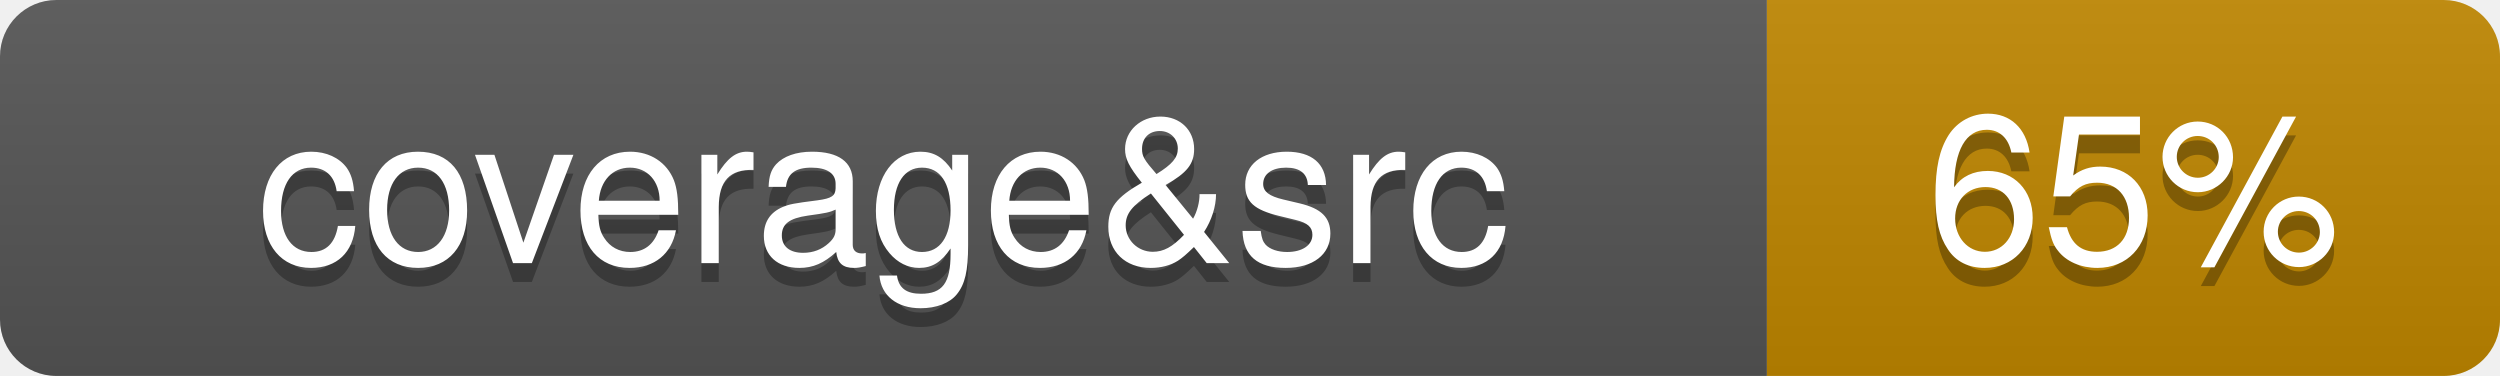
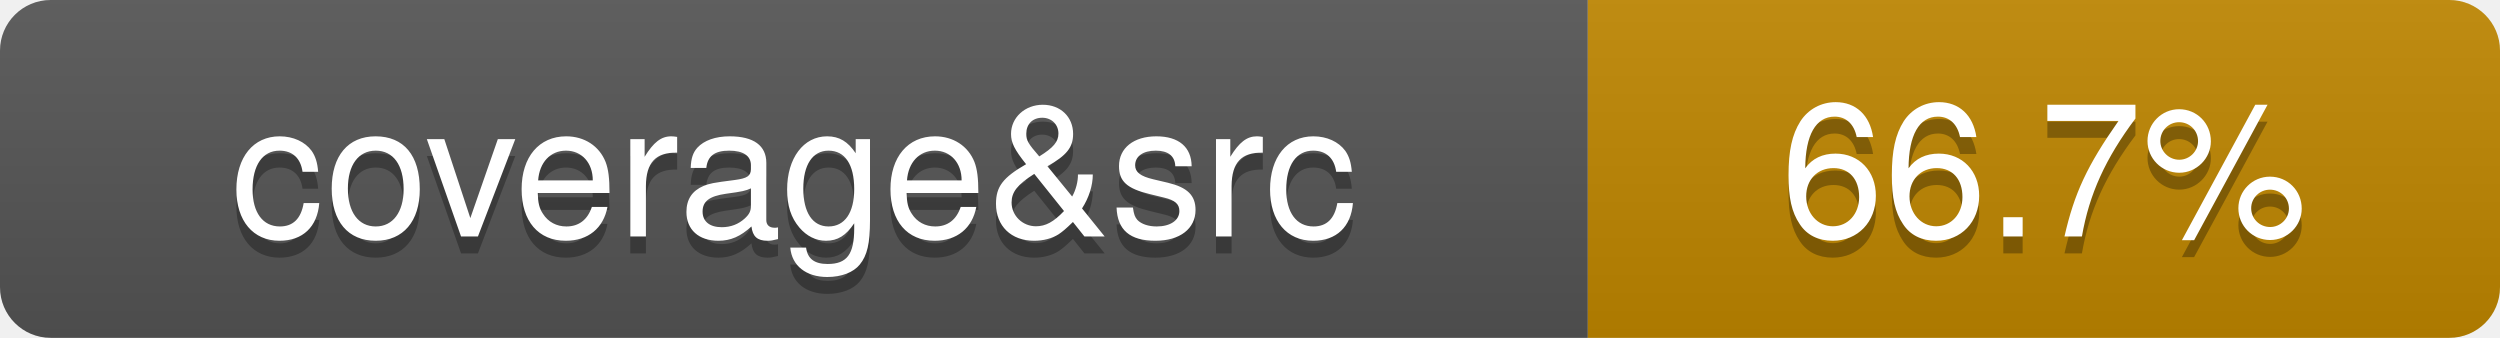
- <svg xmlns="http://www.w3.org/2000/svg" viewBox="0 0 133 20" width="133" height="20" role="img" aria-label="coverage&amp;src: 65%">
+ <svg xmlns="http://www.w3.org/2000/svg" viewBox="0 0 148 20" width="148" height="20" role="img" aria-label="coverage&amp;src: 66.7%">
  <linearGradient id="covpages-grad" x2="0" y2="100%">
    <stop offset="0" stop-color="#bbb" stop-opacity=".1" />
    <stop offset="1" stop-opacity=".1" />
  </linearGradient>
  <clipPath id="covpages-r">
-     <rect width="133" height="20" rx="3" fill="#fff" />
+     <rect width="148" height="20" rx="3" fill="#fff" />
  </clipPath>
  <g clip-path="url(#covpages-r)">
    <rect width="94" height="20" fill="#555" />
-     <rect x="94" width="39" height="20" fill="#bf8700" />
-     <rect width="133" height="20" fill="url(#covpages-grad)" />
+     <rect x="94" width="54" height="20" fill="#bf8700" />
+     <rect width="148" height="20" fill="url(#covpages-grad)" />
  </g>
  <g fill="#fff" text-anchor="middle" font-family="-apple-system,BlinkMacSystemFont,Segoe UI,Helvetica,Arial,sans-serif" text-rendering="geometricPrecision" font-size="110">
    <text aria-hidden="true" x="470" y="150" fill="#010101" fill-opacity=".3" transform="scale(.1)">coverage&amp;src</text>
    <text x="470" y="140" transform="scale(.1)" fill="#fff">coverage&amp;src</text>
-     <text aria-hidden="true" x="1135" y="150" fill="#010101" fill-opacity=".3" transform="scale(.1)">65%</text>
-     <text x="1135" y="140" transform="scale(.1)" fill="#fff">65%</text>
+     <text aria-hidden="true" x="1210" y="150" fill="#010101" fill-opacity=".3" transform="scale(.1)">66.7%</text>
+     <text x="1210" y="140" transform="scale(.1)" fill="#fff">66.7%</text>
  </g>
</svg>
